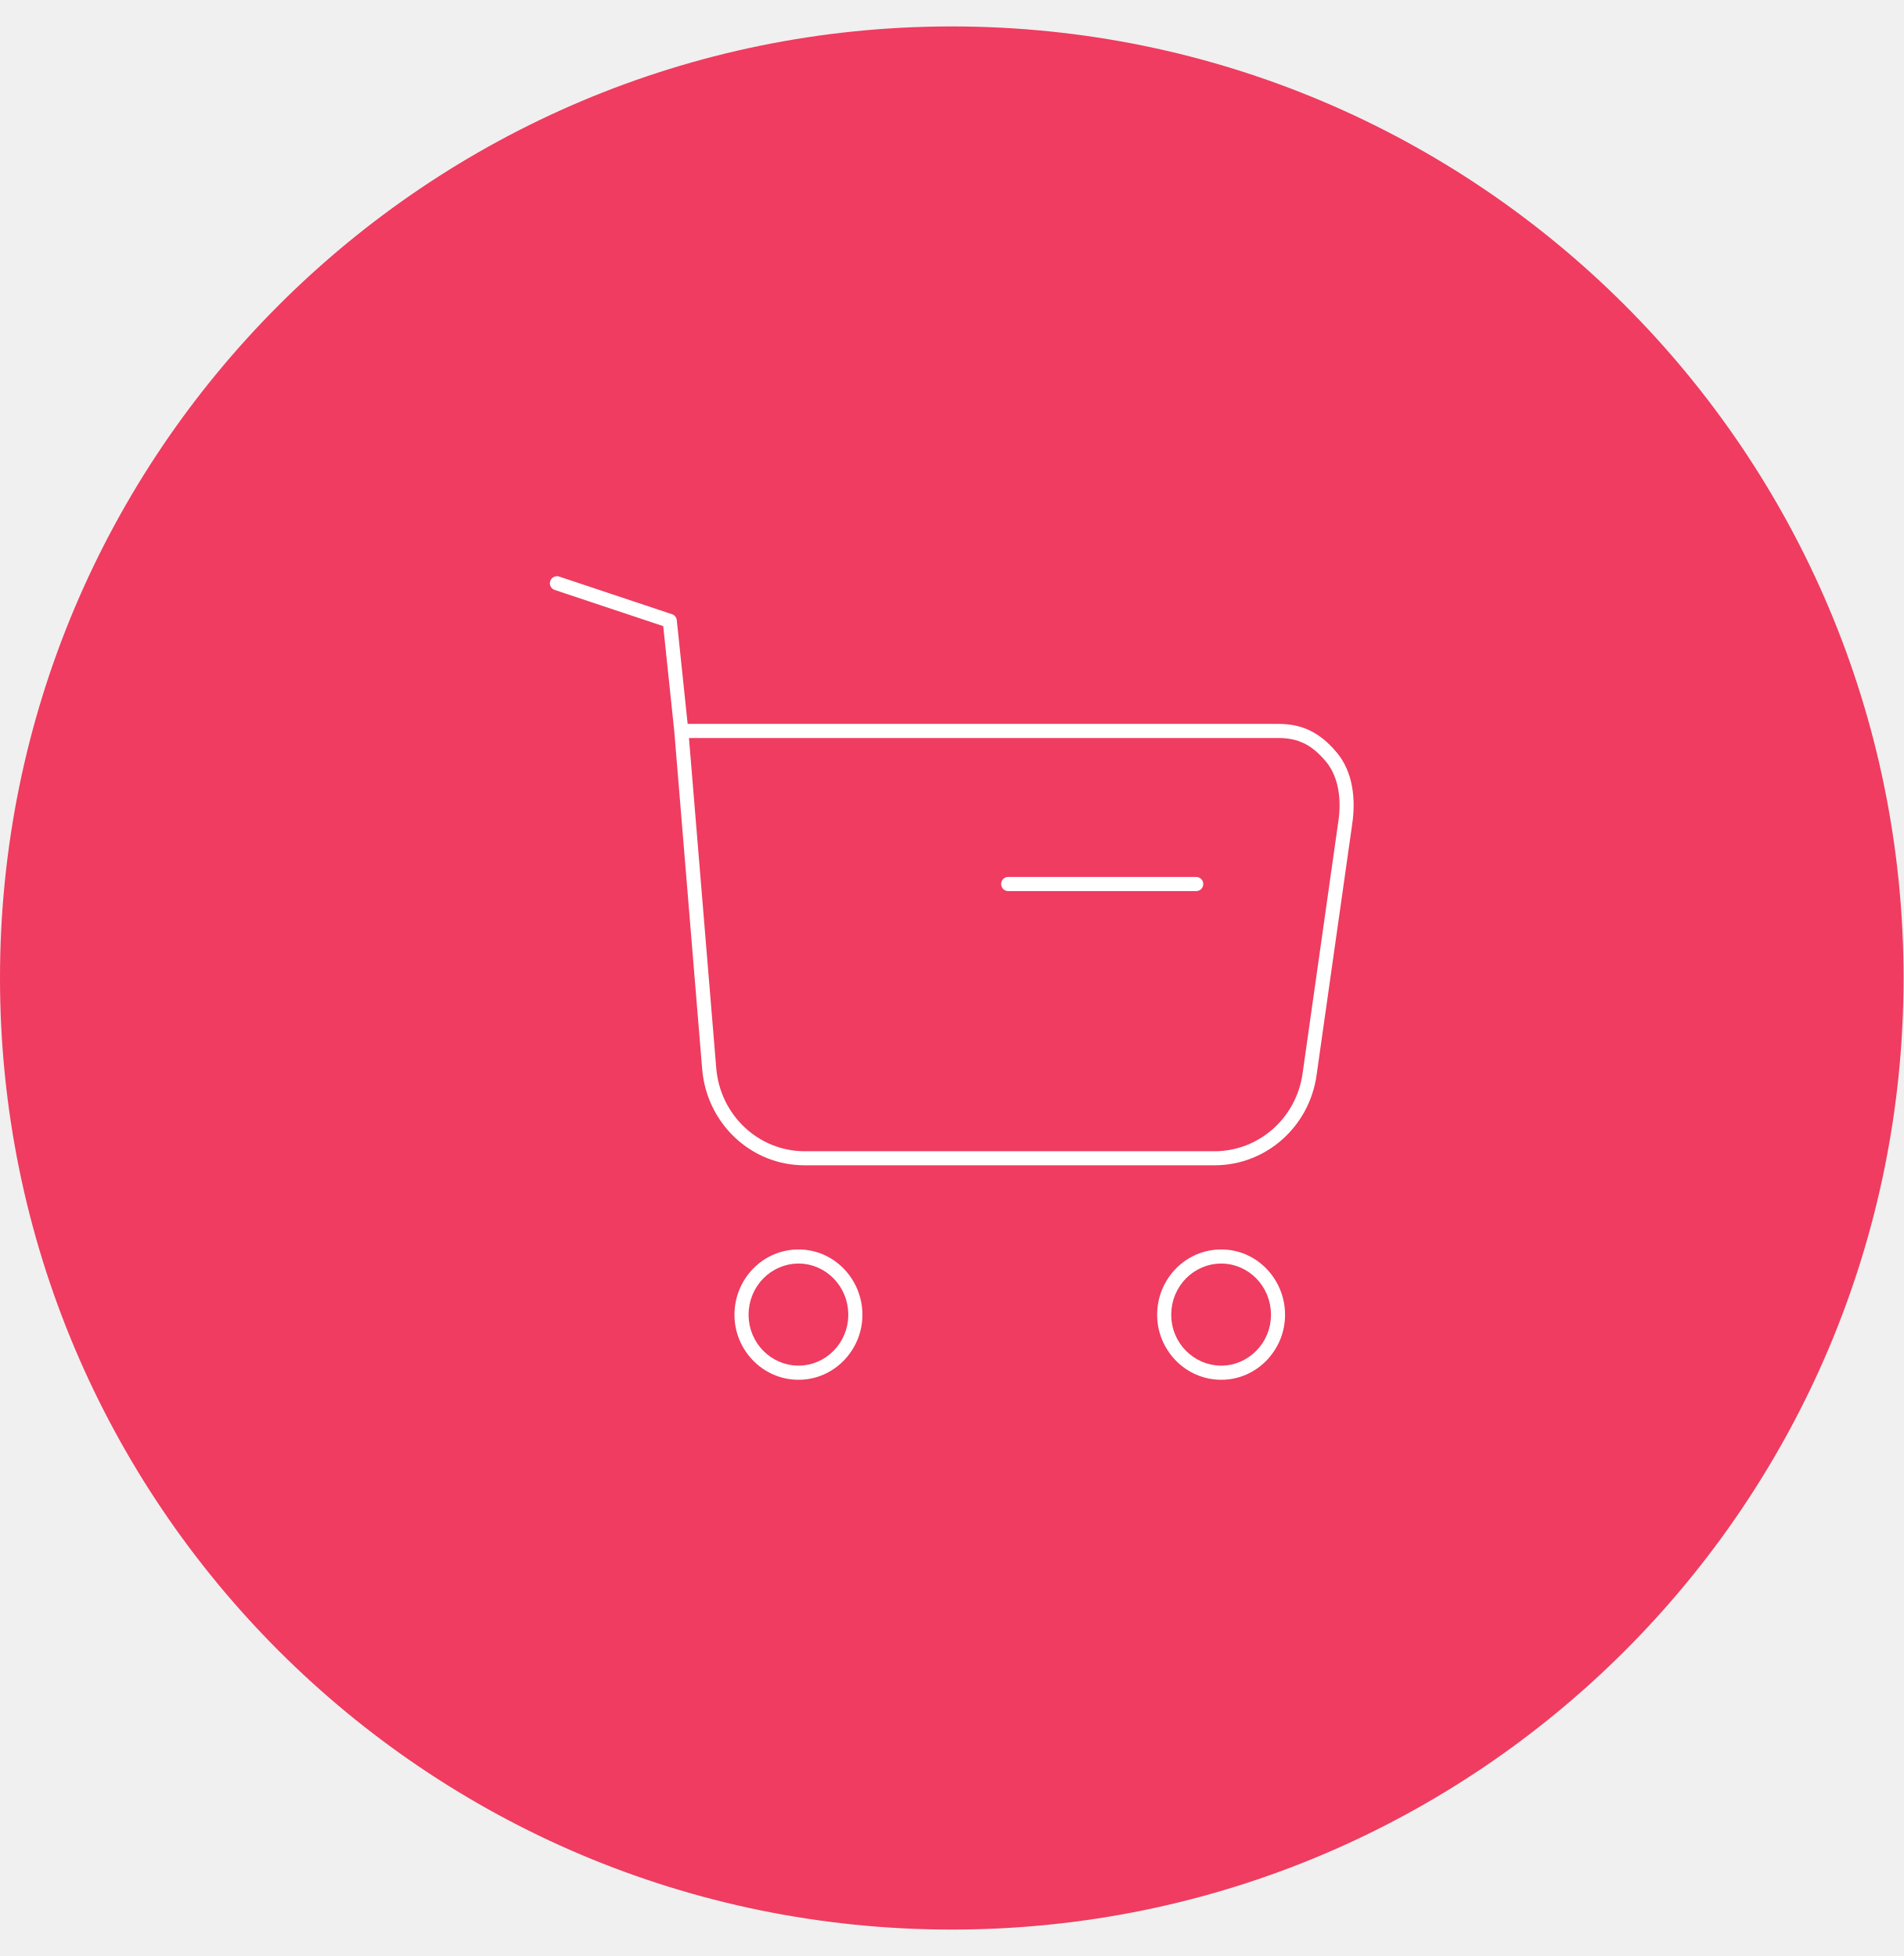
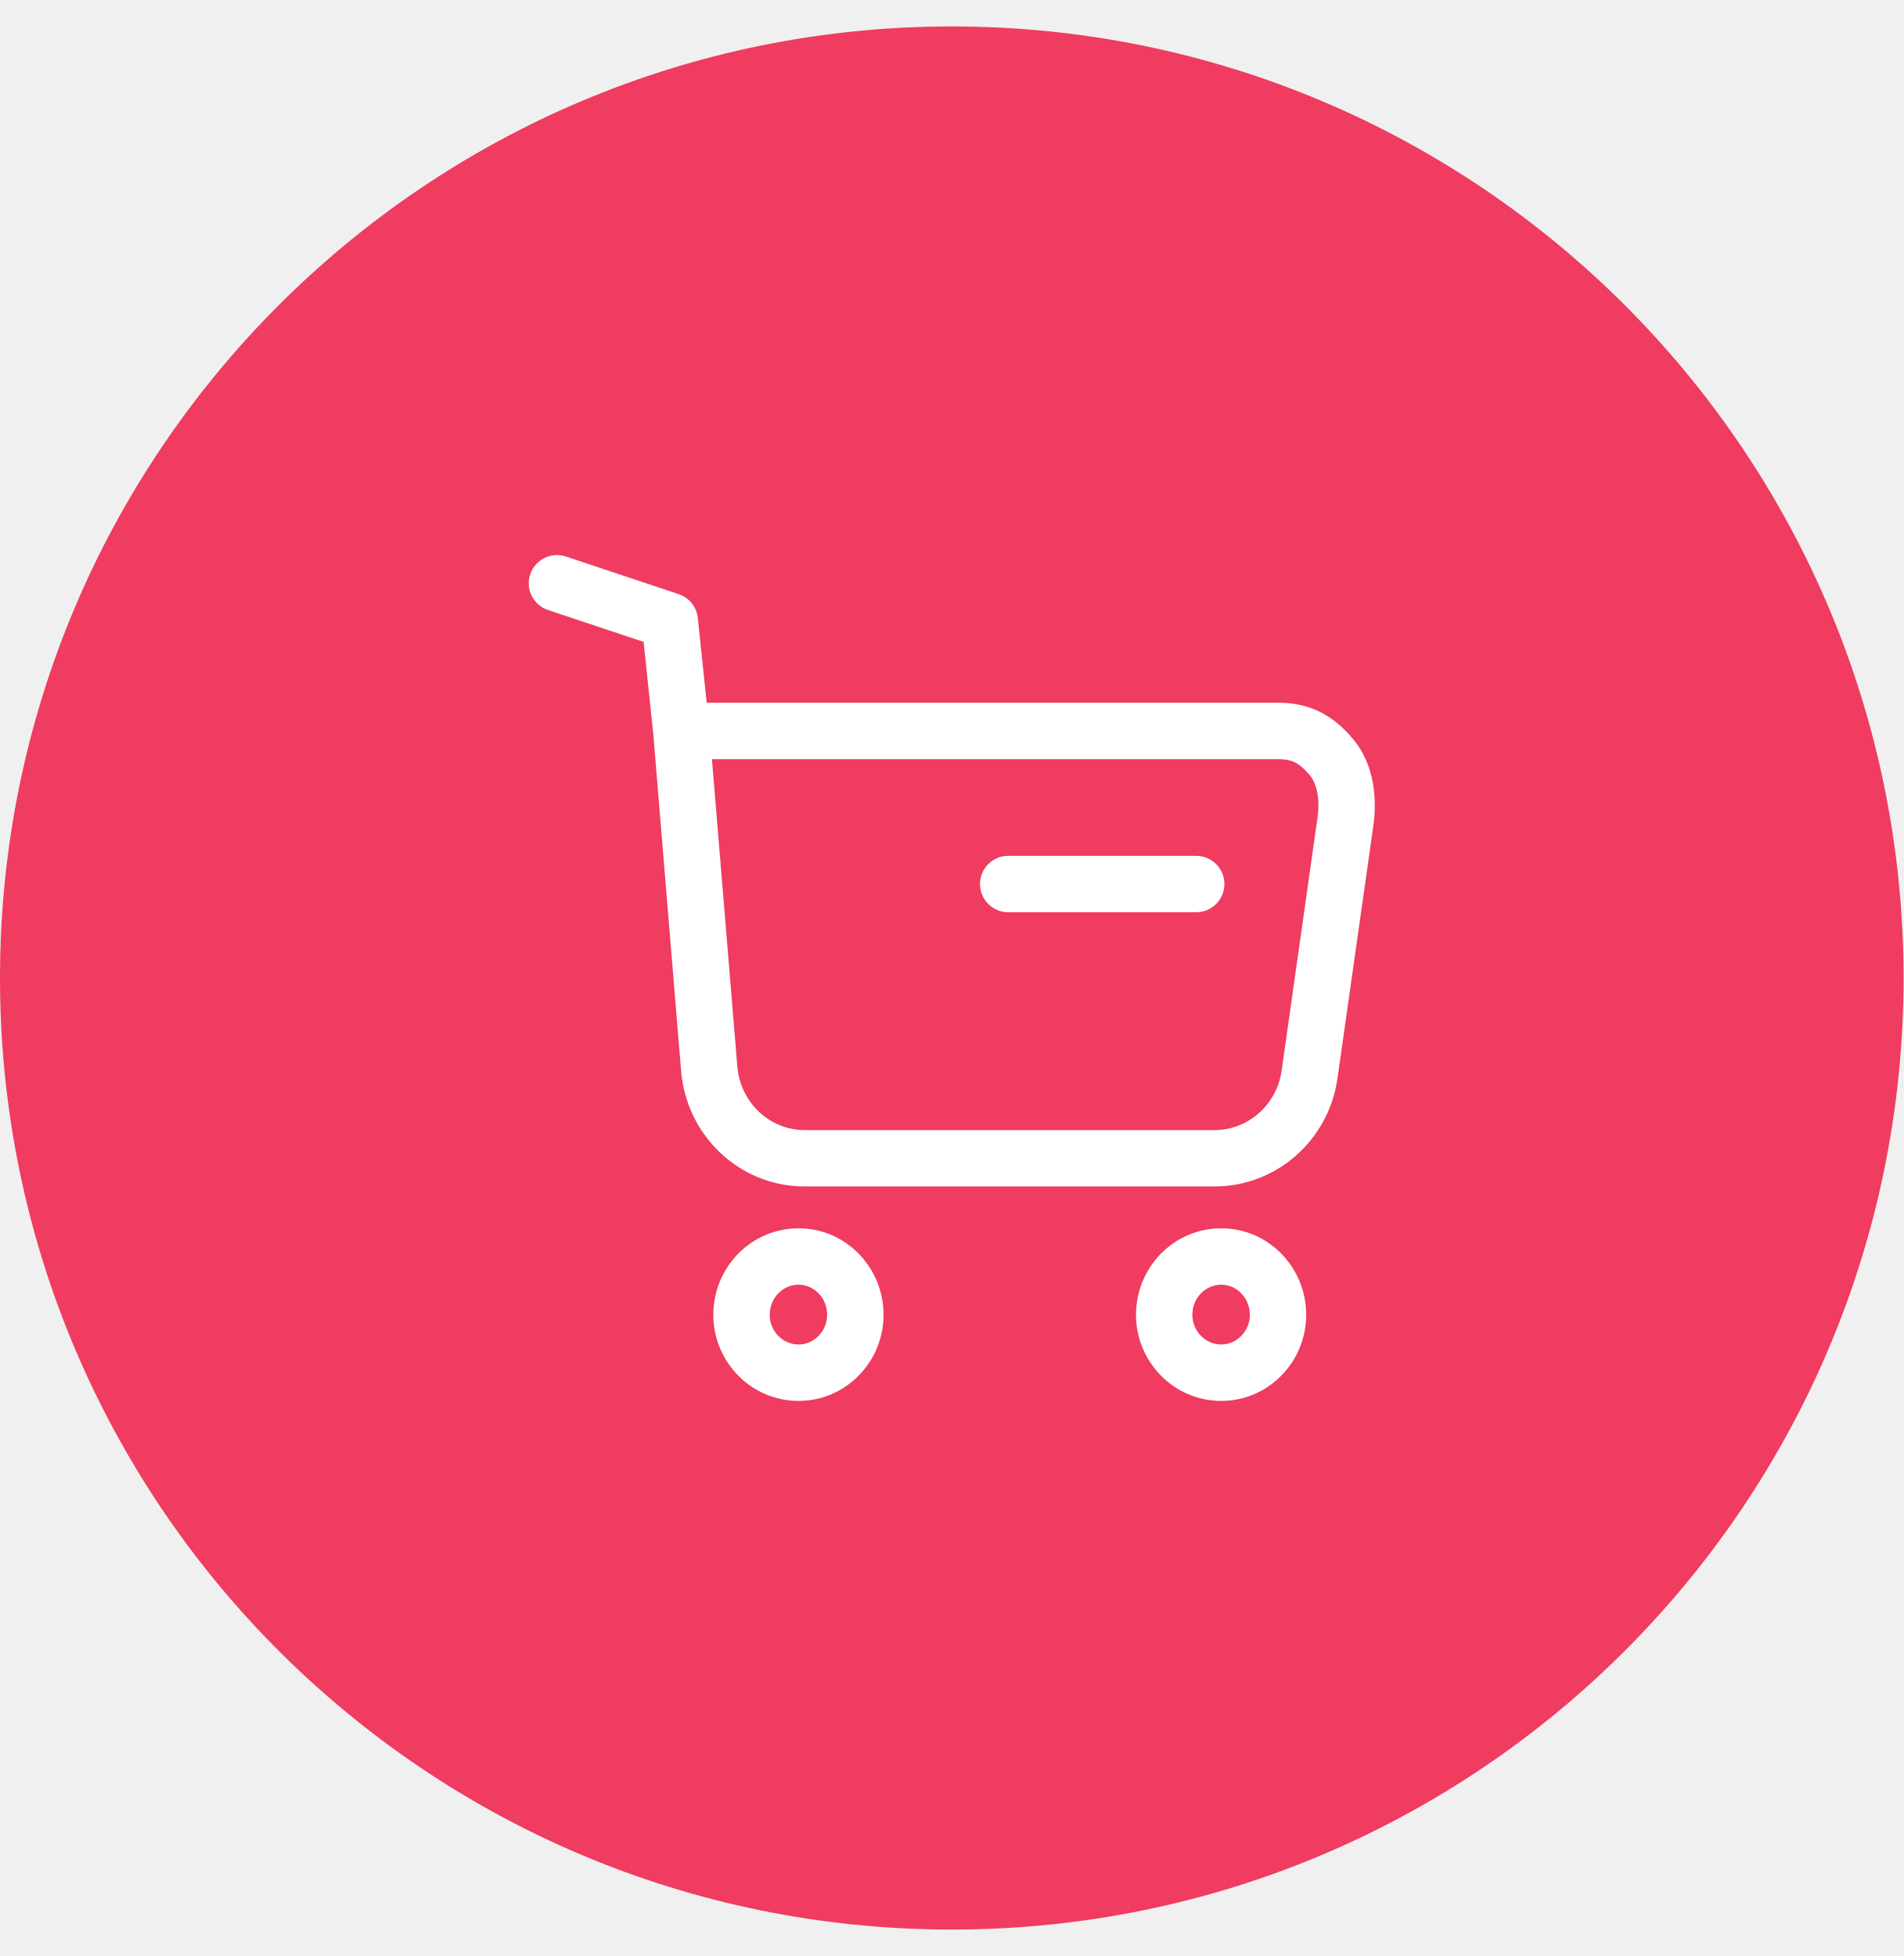
<svg xmlns="http://www.w3.org/2000/svg" width="36" height="37" viewBox="0 0 36 37" fill="none">
  <rect y="0.5" width="36" height="36" rx="18" fill="#EF3C60" />
-   <path fill-rule="evenodd" clip-rule="evenodd" d="M10.702 10.527C10.423 10.434 10.121 10.585 10.027 10.865C9.934 11.144 10.085 11.446 10.365 11.539L12.172 12.142L12.354 13.876L12.881 20.256C12.981 21.48 13.984 22.443 15.217 22.443H22.969C24.144 22.443 25.131 21.566 25.295 20.394L25.97 15.638L25.97 15.636C26.044 15.132 26.005 14.468 25.578 13.967C25.406 13.764 25.209 13.588 24.964 13.467C24.716 13.343 24.453 13.293 24.17 13.293H13.365L13.197 11.689C13.175 11.481 13.034 11.305 12.835 11.239L10.702 10.527ZM13.944 20.169L13.464 14.36L24.17 14.36C24.321 14.36 24.416 14.385 24.49 14.422C24.567 14.46 24.654 14.527 24.766 14.658C24.907 14.824 24.968 15.117 24.915 15.482L24.914 15.485L24.239 20.246L24.239 20.247C24.147 20.905 23.599 21.377 22.969 21.377H15.217C14.56 21.377 14 20.86 13.944 20.169ZM13.49 24.871C13.49 23.977 14.201 23.235 15.103 23.235C16 23.235 16.71 23.98 16.71 24.871C16.71 25.757 15.998 26.5 15.103 26.5C14.204 26.5 13.49 25.759 13.49 24.871ZM15.103 24.301C14.812 24.301 14.557 24.545 14.557 24.871C14.557 25.187 14.809 25.433 15.103 25.433C15.388 25.433 15.643 25.189 15.643 24.871C15.643 24.543 15.386 24.301 15.103 24.301ZM21.484 24.871C21.484 23.977 22.195 23.235 23.097 23.235C23.994 23.235 24.703 23.98 24.703 24.871C24.703 25.757 23.992 26.5 23.097 26.5C22.198 26.5 21.484 25.759 21.484 24.871ZM23.097 24.301C22.805 24.301 22.55 24.545 22.55 24.871C22.55 25.187 22.803 25.433 23.097 25.433C23.382 25.433 23.637 25.189 23.637 24.871C23.637 24.543 23.38 24.301 23.097 24.301ZM19.067 16.189C18.772 16.189 18.534 16.428 18.534 16.722C18.534 17.017 18.772 17.256 19.067 17.256H22.622C22.917 17.256 23.156 17.017 23.156 16.722C23.156 16.428 22.917 16.189 22.622 16.189H19.067Z" fill="white" stroke="#EF3C60" stroke-width="0.8" />
+   <path fill-rule="evenodd" clip-rule="evenodd" d="M10.702 10.527C10.423 10.434 10.121 10.585 10.027 10.865C9.934 11.144 10.085 11.446 10.365 11.539L12.172 12.142L12.354 13.876L12.881 20.256C12.981 21.48 13.984 22.443 15.217 22.443H22.969C24.144 22.443 25.131 21.566 25.295 20.394L25.97 15.638L25.97 15.636C26.044 15.132 26.005 14.468 25.578 13.967C25.406 13.764 25.209 13.588 24.964 13.467C24.716 13.343 24.453 13.293 24.17 13.293H13.365L13.197 11.689C13.175 11.481 13.034 11.305 12.835 11.239L10.702 10.527ZM13.944 20.169L13.464 14.36L24.17 14.36C24.321 14.36 24.416 14.385 24.49 14.422C24.567 14.46 24.654 14.527 24.766 14.658C24.907 14.824 24.968 15.117 24.915 15.482L24.914 15.485L24.239 20.246L24.239 20.247C24.147 20.905 23.599 21.377 22.969 21.377H15.217C14.56 21.377 14 20.86 13.944 20.169ZM13.49 24.871C13.49 23.977 14.201 23.235 15.103 23.235C16 23.235 16.71 23.98 16.71 24.871C16.71 25.757 15.998 26.5 15.103 26.5C14.204 26.5 13.49 25.759 13.49 24.871ZM15.103 24.301C14.812 24.301 14.557 24.545 14.557 24.871C14.557 25.187 14.809 25.433 15.103 25.433C15.388 25.433 15.643 25.189 15.643 24.871C15.643 24.543 15.386 24.301 15.103 24.301ZM21.484 24.871C21.484 23.977 22.195 23.235 23.097 23.235C23.994 23.235 24.703 23.98 24.703 24.871C24.703 25.757 23.992 26.5 23.097 26.5C22.198 26.5 21.484 25.759 21.484 24.871ZM23.097 24.301C22.805 24.301 22.55 24.545 22.55 24.871C22.55 25.187 22.803 25.433 23.097 25.433C23.382 25.433 23.637 25.189 23.637 24.871C23.637 24.543 23.38 24.301 23.097 24.301ZM19.067 16.189C18.772 16.189 18.534 16.428 18.534 16.722C18.534 17.017 18.772 17.256 19.067 17.256H22.622C22.917 17.256 23.156 17.017 23.156 16.722C23.156 16.428 22.917 16.189 22.622 16.189H19.067Z" fill="white" />
</svg>
